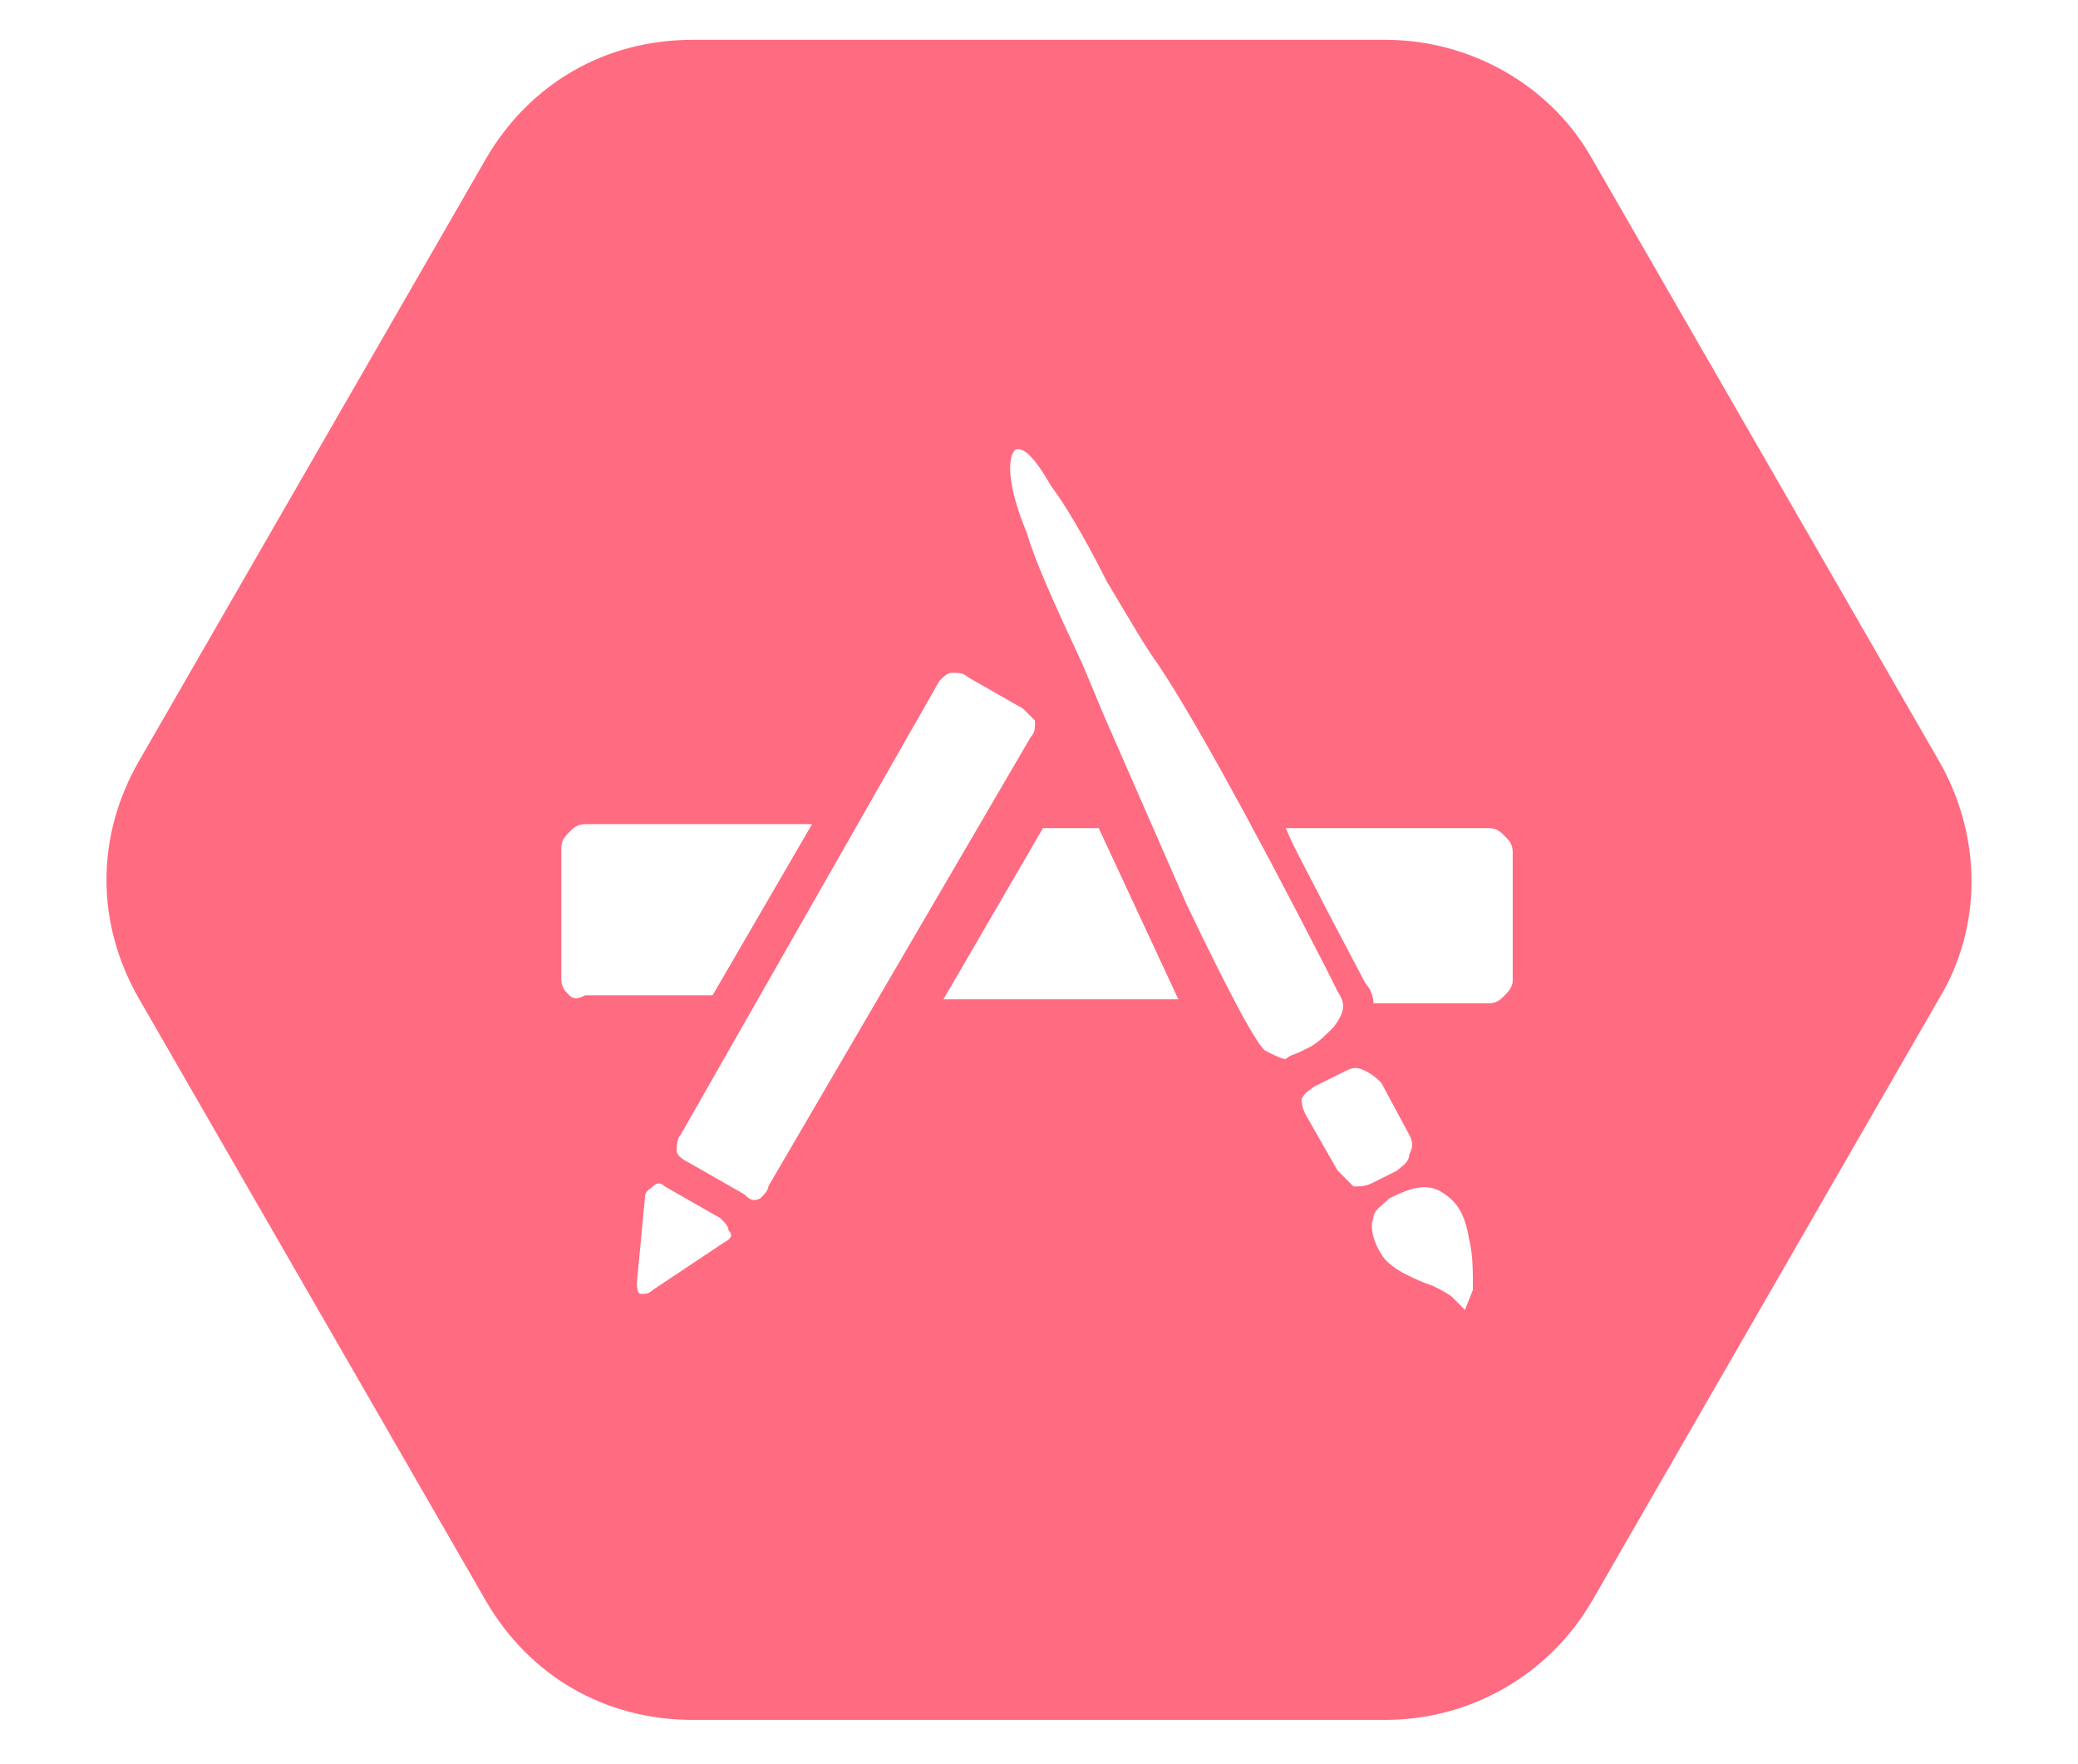
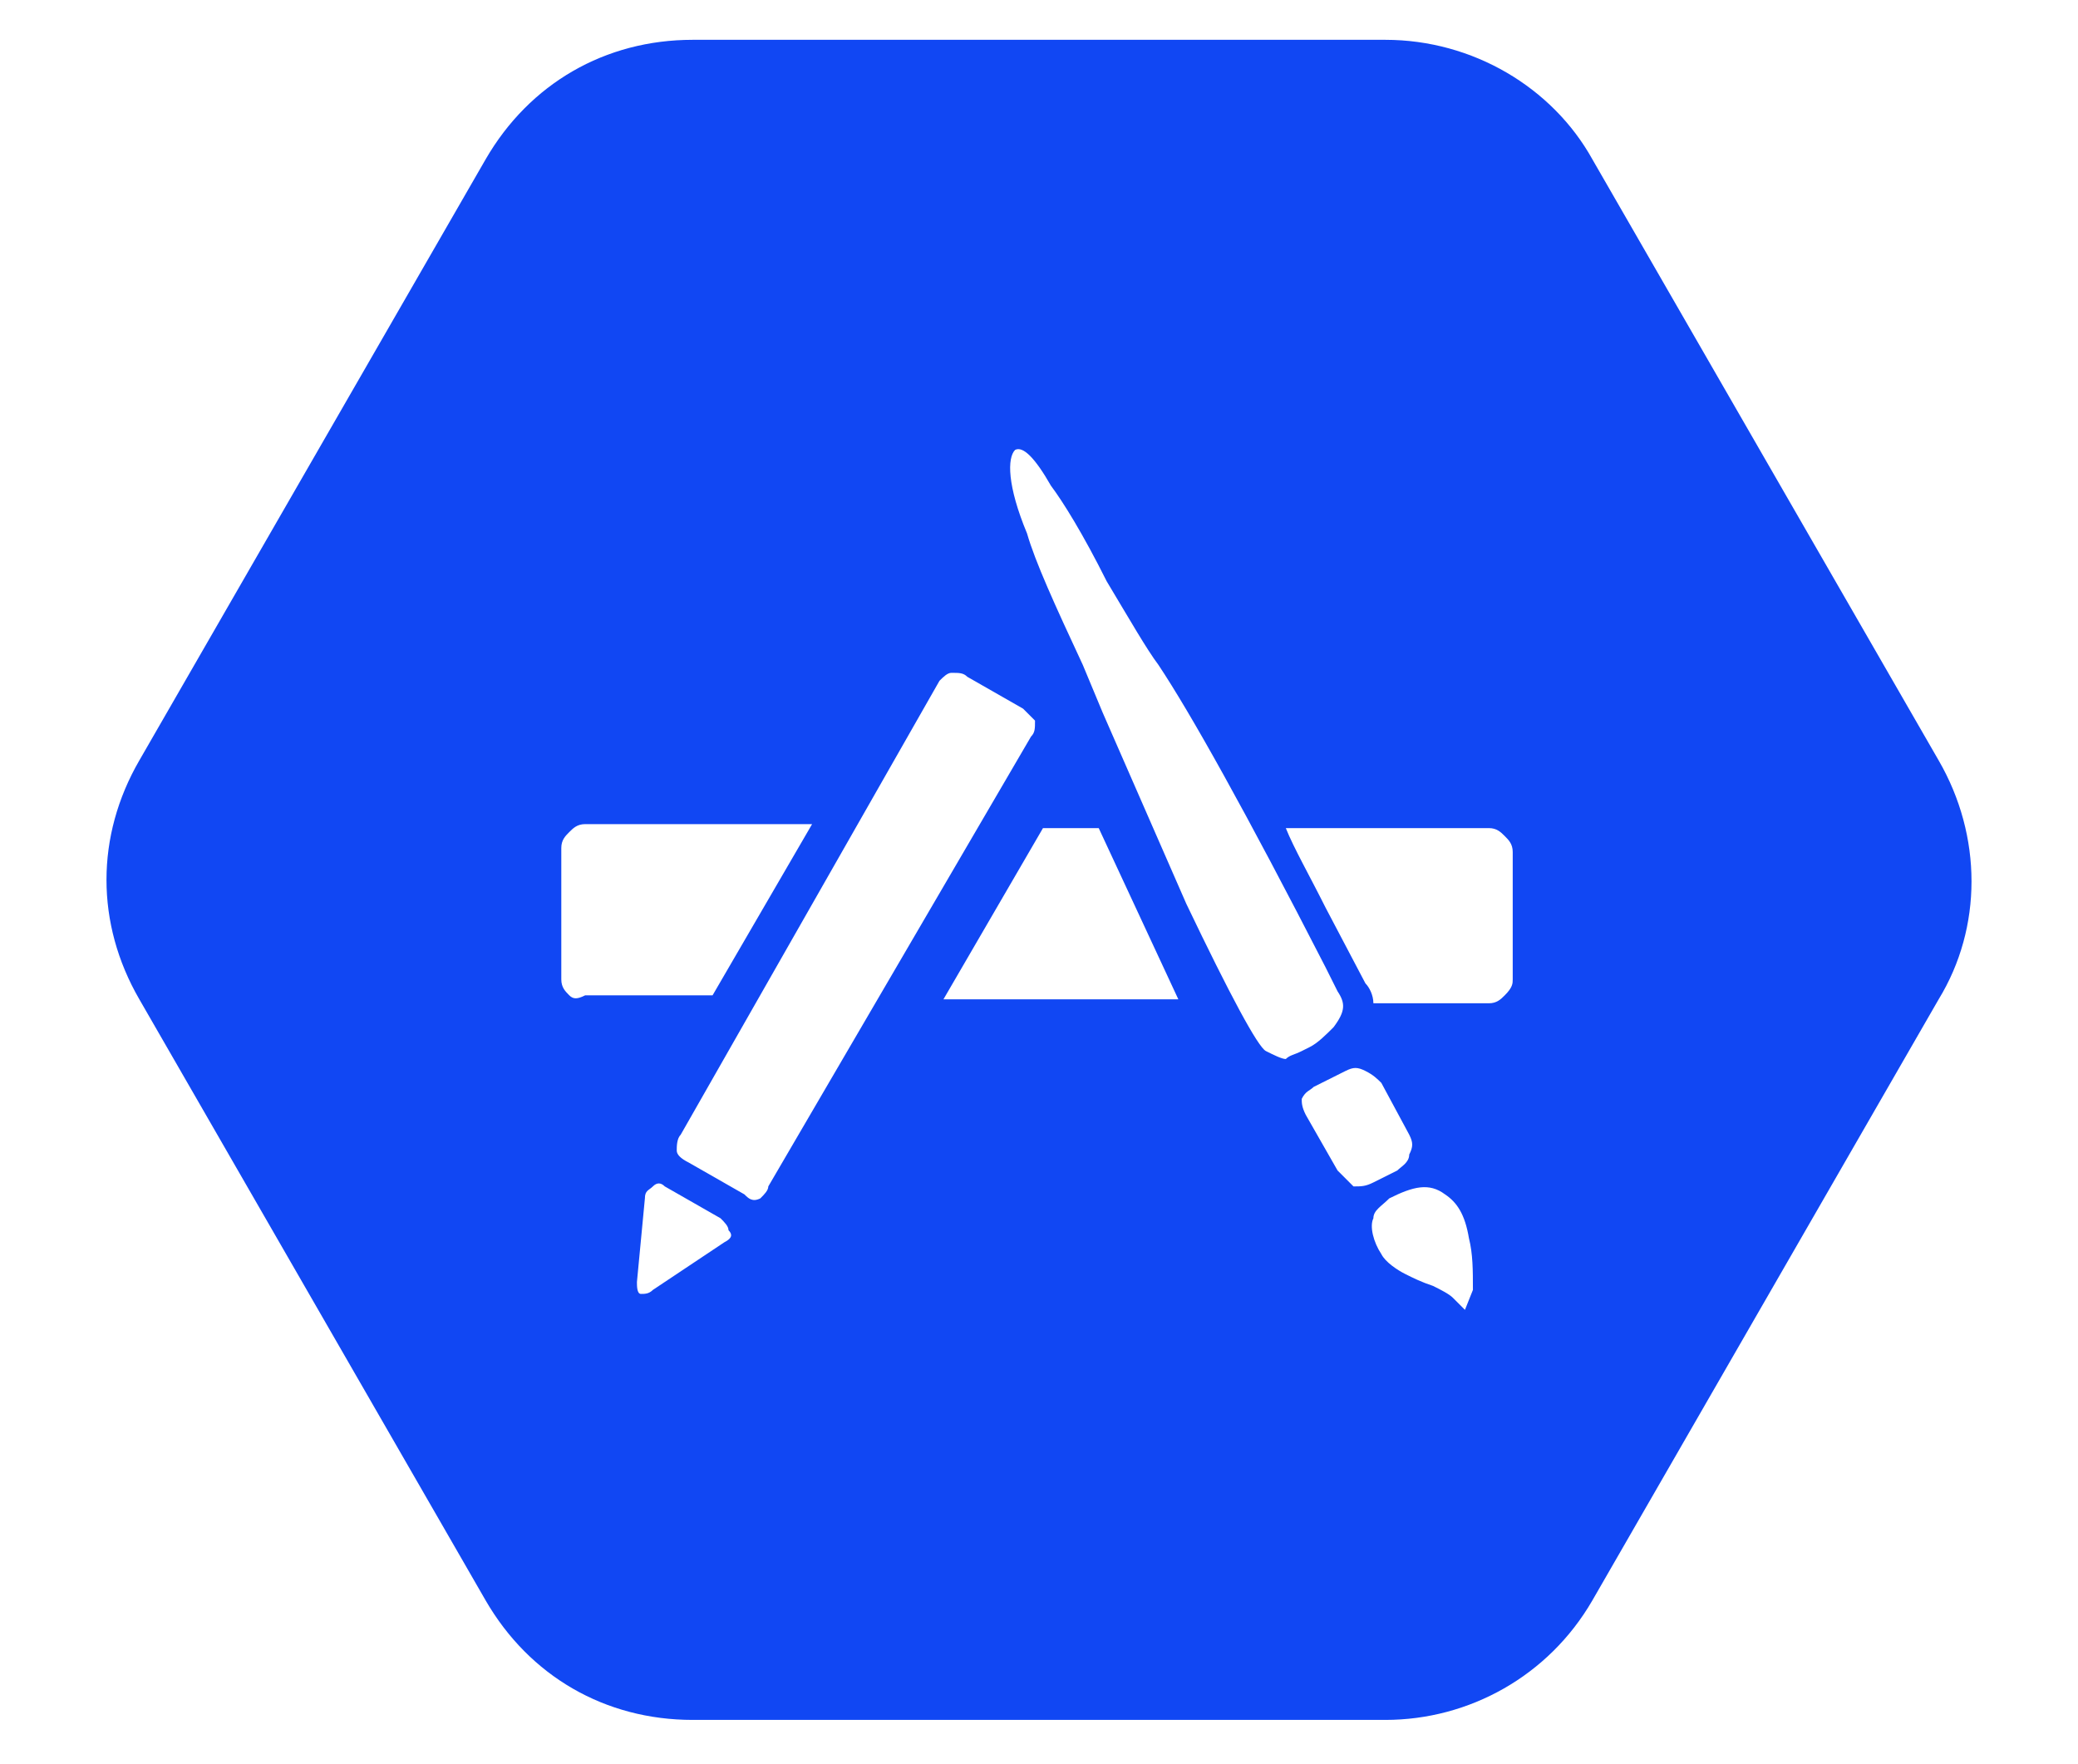
<svg xmlns="http://www.w3.org/2000/svg" version="1.1" id="Layer_1" x="0px" y="0px" viewBox="0 0 52.2 44.3" style="enable-background:new 0 0 52.2 44.3;" xml:space="preserve">
  <style type="text/css">
- 	.st0{fill:#FF6B81;}
+ 	.st0{fill:#1147f3;}
</style>
  <path class="st0" d="M48.7,19.1L40,4c-1-1.8-3-3-5.2-3H17.4c-2.2,0-4.1,1.1-5.2,3L3.5,19.1c-1.1,1.9-1.1,4.1,0,6l8.7,15.1  c1.1,1.9,3,3,5.2,3h17.4c2.1,0,4.1-1.1,5.2-3l8.7-15.1C49.8,23.3,49.8,21,48.7,19.1z M14.3,25c-0.1-0.1-0.2-0.2-0.2-0.4v-3.3  c0-0.2,0.1-0.3,0.2-0.4c0.1-0.1,0.2-0.2,0.4-0.2h5.7L17.9,25h-3.2C14.5,25.1,14.4,25.1,14.3,25z M18.2,31.2l-1.8,1.2  c-0.1,0.1-0.2,0.1-0.3,0.1c-0.1,0-0.1-0.2-0.1-0.3l0.2-2.1c0-0.2,0.1-0.2,0.2-0.3c0.1-0.1,0.2-0.1,0.3,0l1.4,0.8  c0.1,0.1,0.2,0.2,0.2,0.3C18.4,31,18.4,31.1,18.2,31.2z M19.1,30.1c-0.2,0.1-0.3,0-0.4-0.1l-1.4-0.8C17.1,29.1,17,29,17,28.9  s0-0.3,0.1-0.4l6.5-11.4c0.1-0.1,0.2-0.2,0.3-0.2c0.2,0,0.3,0,0.4,0.1l1.4,0.8c0.1,0.1,0.2,0.2,0.3,0.3c0,0.2,0,0.3-0.1,0.4  l-6.6,11.3C19.3,29.9,19.2,30,19.1,30.1z M23.7,25.1l2.5-4.3h1.4l2,4.3C29.6,25.1,23.7,25.1,23.7,25.1z M31.8,26.4  c-0.2-0.1-0.9-1.4-2-3.7c-0.7-1.6-1.4-3.2-2.1-4.8l-0.5-1.2c-0.7-1.5-1.2-2.6-1.4-3.3c-0.5-1.2-0.5-1.9-0.3-2.1  c0.2-0.1,0.5,0.2,0.9,0.9c0.3,0.4,0.8,1.2,1.4,2.4c0.6,1,1,1.7,1.3,2.1c0.8,1.2,2.2,3.7,4.2,7.6l0.3,0.6c0.2,0.3,0.2,0.5-0.1,0.9  c-0.2,0.2-0.4,0.4-0.6,0.5l-0.2,0.1c-0.2,0.1-0.3,0.1-0.4,0.2C32.2,26.6,32,26.5,31.8,26.4z M33.6,29.4L32.8,28  c-0.1-0.2-0.1-0.3-0.1-0.4c0.1-0.2,0.2-0.2,0.3-0.3l0.8-0.4c0.2-0.1,0.3-0.1,0.5,0s0.3,0.2,0.4,0.3l0.7,1.3c0.1,0.2,0.1,0.3,0,0.5  c0,0.2-0.2,0.3-0.3,0.4l-0.6,0.3c-0.2,0.1-0.3,0.1-0.5,0.1C33.8,29.6,33.7,29.5,33.6,29.4z M36.8,32.9c-0.1-0.1-0.2-0.2-0.3-0.3  s-0.3-0.2-0.5-0.3c-0.3-0.1-0.5-0.2-0.7-0.3c-0.2-0.1-0.5-0.3-0.6-0.5c-0.2-0.3-0.3-0.7-0.2-0.9c0-0.2,0.2-0.3,0.4-0.5l0,0  c0.6-0.3,1-0.4,1.4-0.1c0.3,0.2,0.5,0.5,0.6,1.1c0.1,0.4,0.1,0.8,0.1,1.3L36.8,32.9z M38,24.6c0,0.1,0,0.2-0.2,0.4  c-0.1,0.1-0.2,0.2-0.4,0.2h-2.9c0-0.2-0.1-0.4-0.2-0.5l-1-1.9c-0.4-0.8-0.8-1.5-1-2h5.1c0.2,0,0.3,0.1,0.4,0.2  c0.1,0.1,0.2,0.2,0.2,0.4C38,21.4,38,24.6,38,24.6z" />
</svg>
